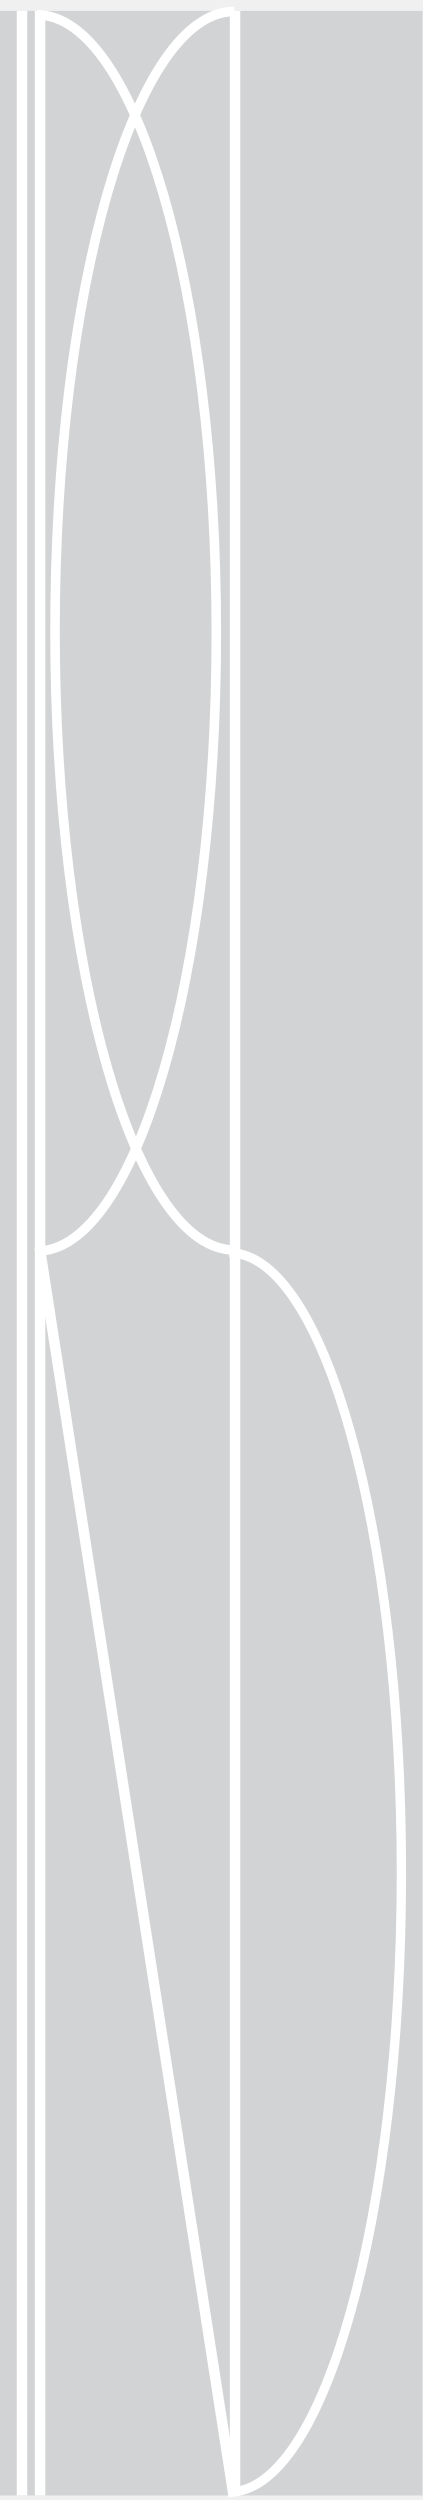
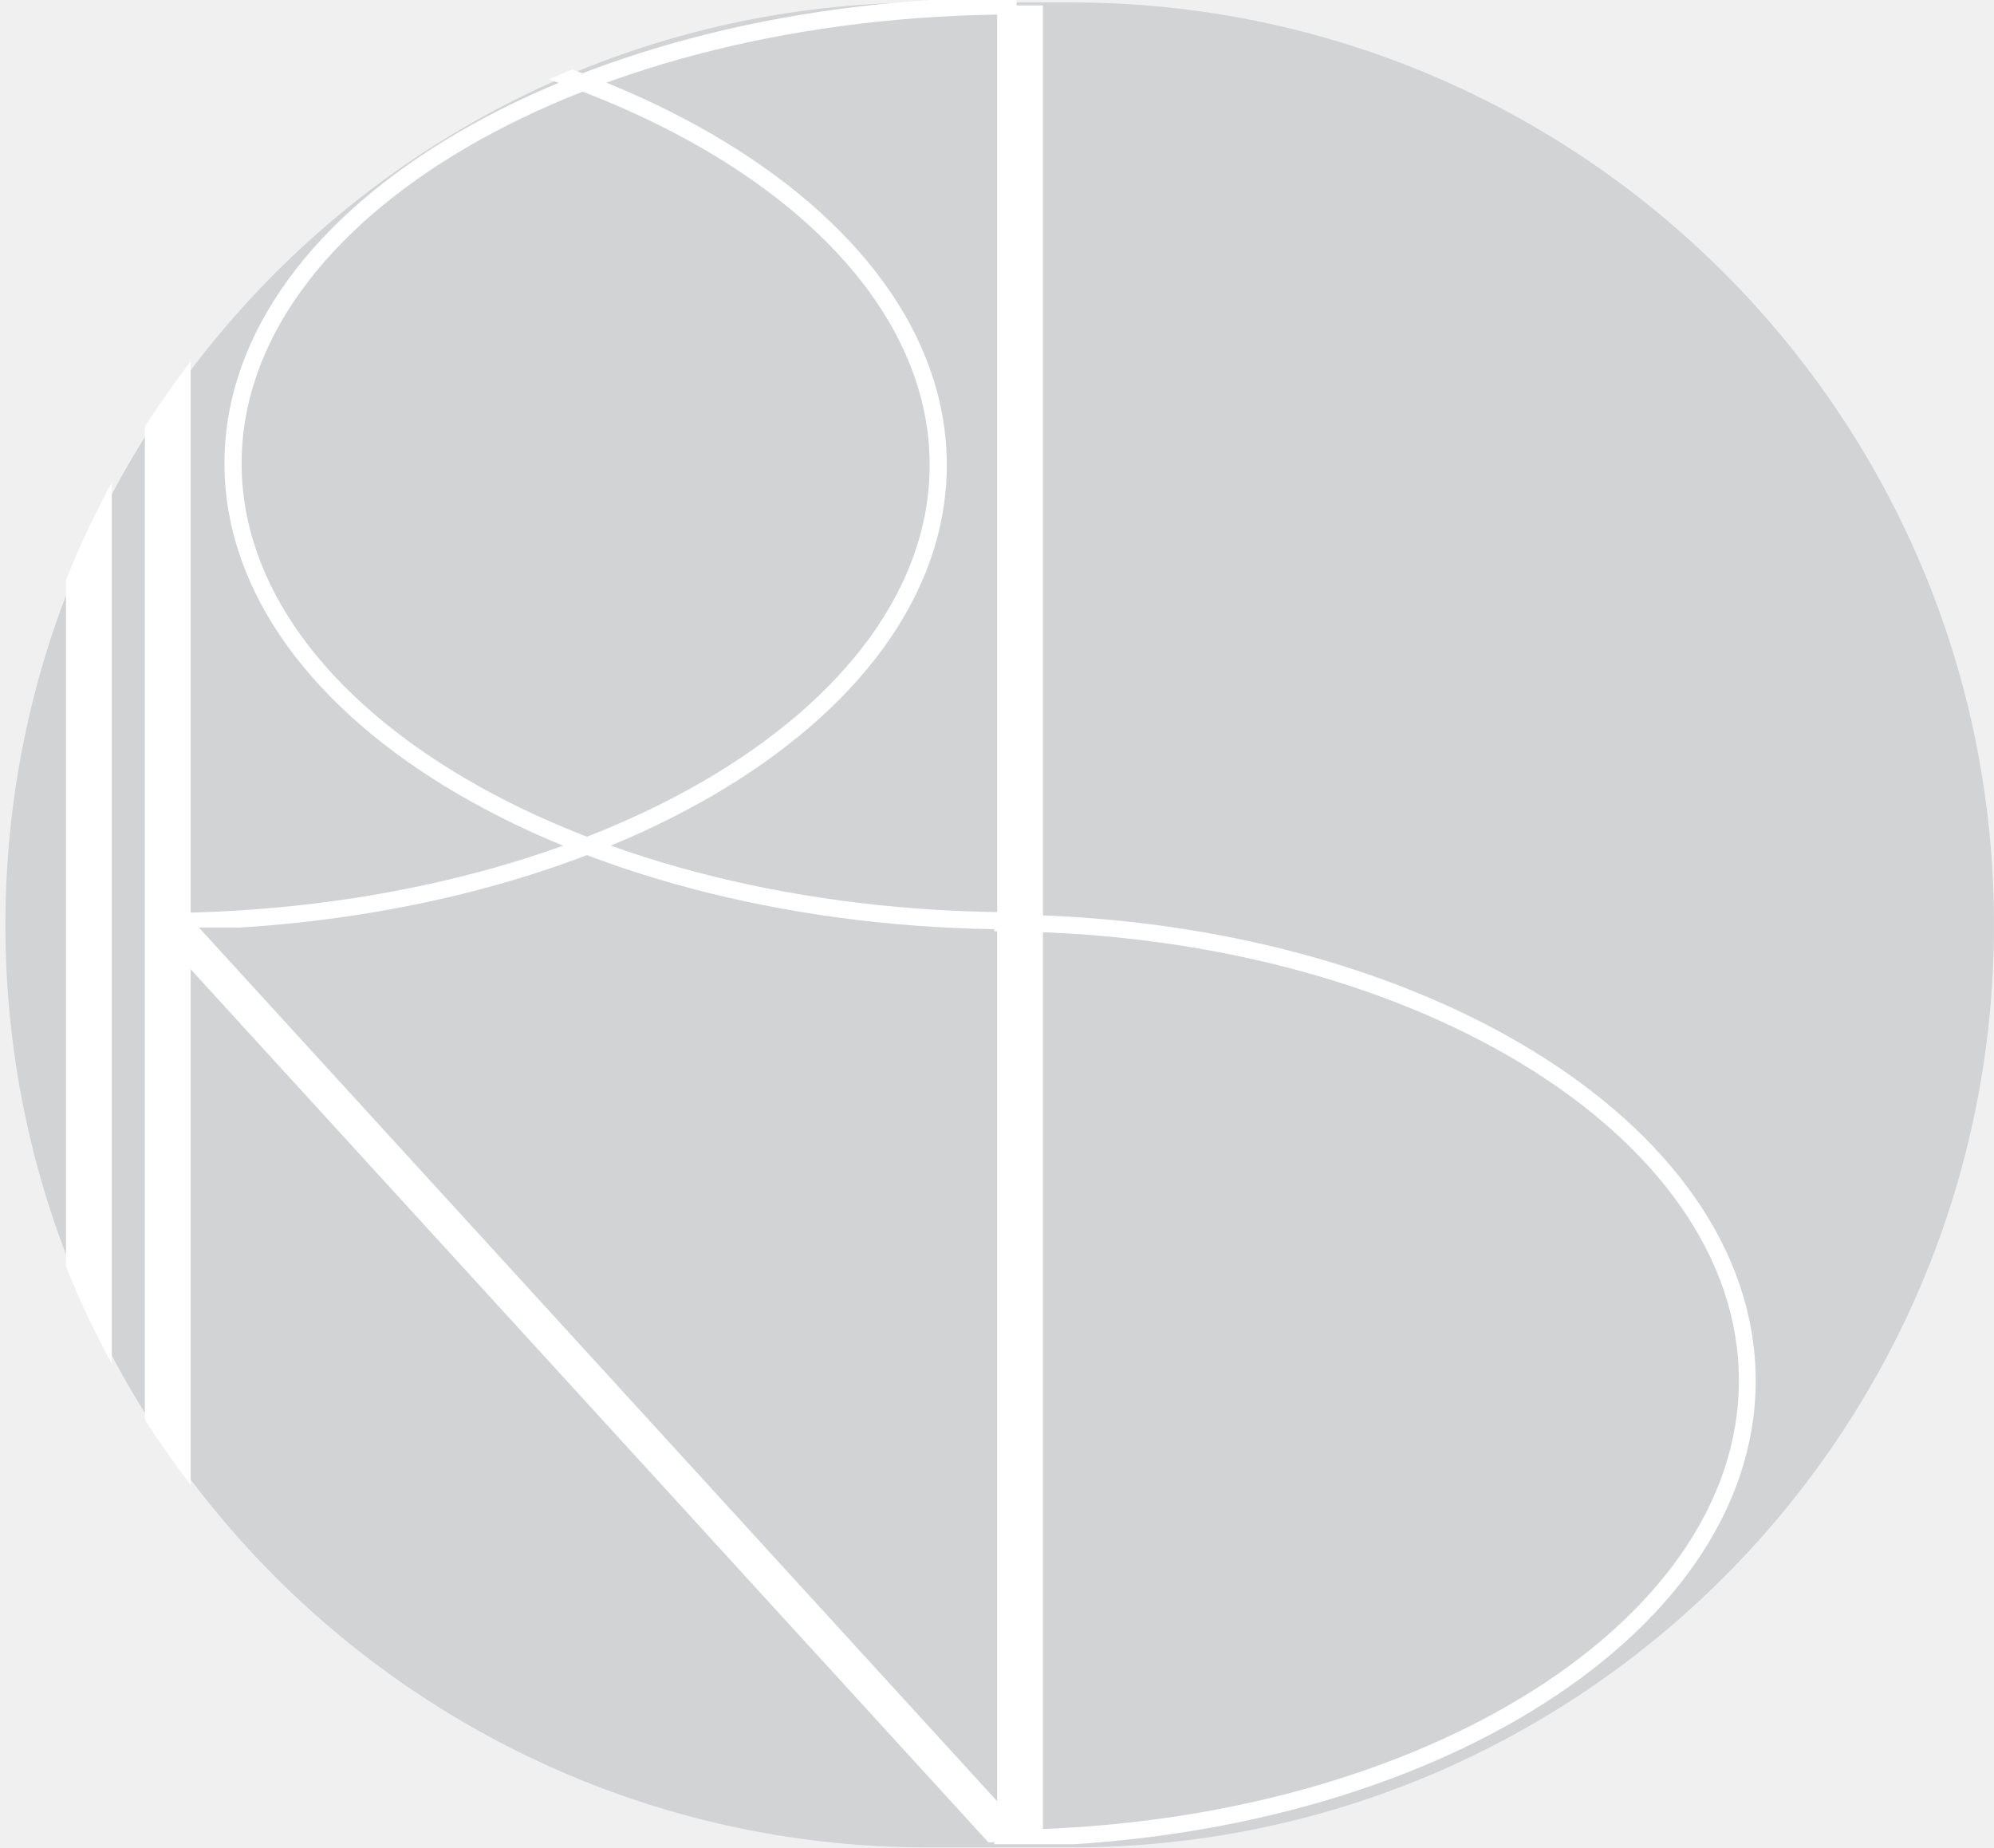
- <svg xmlns="http://www.w3.org/2000/svg" id="Layer_2" data-name="Layer 2" viewBox="0 0 143.22 847.45">
+ <svg xmlns="http://www.w3.org/2000/svg" id="Layer_2" data-name="Layer 2" viewBox="0 0 794.44 736.06">
  <defs>
    <style>
      .cls-1 {
-         stroke-width: 3.17px;
-       }
- 
-       .cls-1, .cls-2, .cls-3 {
-         stroke: #fff;
-         stroke-miterlimit: 10;
-       }
- 
-       .cls-1, .cls-2, .cls-3, .cls-4 {
-         fill: none;
-       }
- 
-       .cls-2 {
-         stroke-width: 3.23px;
-       }
- 
-       .cls-5 {
        fill: #fff;
      }

-       .cls-3 {
-         stroke-width: 3.24px;
+       .cls-2, .cls-3, .cls-4, .cls-5 {
+         fill: none;
      }

      .cls-6 {
        clip-path: url(#clippath-1);
      }

      .cls-7 {
+         clip-path: url(#clippath-3);
+       }
+ 
+       .cls-8 {
        fill: #d1d3d4;
      }

-       .cls-8 {
+       .cls-3 {
+         stroke-width: 6.7px;
+       }
+ 
+       .cls-3, .cls-4, .cls-5 {
+         stroke: #fff;
+         stroke-miterlimit: 10;
+       }
+ 
+       .cls-4 {
+         stroke-width: 6.84px;
+       }
+ 
+       .cls-9 {
        clip-path: url(#clippath-2);
      }

-       .cls-9 {
+       .cls-5 {
+         stroke-width: 6.83px;
+       }
+ 
+       .cls-10 {
        clip-path: url(#clippath);
      }
    </style>
    <clipPath id="clippath">
-       <rect class="cls-4" x="12.57" width="65.83" height="426.8" />
+       <rect class="cls-2" x="66.83" width="338.22" height="371.26" transform="translate(471.88 371.26) rotate(180)" />
    </clipPath>
    <clipPath id="clippath-1">
-       <rect class="cls-4" x="13.59" y="1.18" width="65.83" height="427.58" transform="translate(93 429.95) rotate(180)" />
+       <rect class="cls-2" x="396.14" y="363.31" width="325" height="371.48" />
    </clipPath>
    <clipPath id="clippath-2">
-       <rect class="cls-4" x="77.68" y="419.61" width="63.25" height="427.84" />
+       <rect class="cls-2" x="0" y=".27" width="792.28" height="735.09" rx="367.54" ry="367.54" />
+     </clipPath>
+     <clipPath id="clippath-3">
+       <rect class="cls-2" x="61.6" y="-1.03" width="338.22" height="370.58" />
    </clipPath>
  </defs>
  <g id="Layer_1-2" data-name="Layer 1">
-     <g>
-       <rect class="cls-7" y="3.69" width="143.22" height="842.22" />
-       <rect class="cls-5" x="5.69" y="3.69" width="3.55" height="842.22" />
-       <rect class="cls-5" x="11.81" y="3.69" width="3.55" height="842.22" />
-       <rect class="cls-5" x="44.5" y="420.19" width="3.55" height="428.65" transform="translate(-96.8 14.61) rotate(-8.83)" />
-       <rect class="cls-5" x="77.9" y="3.69" width="3.55" height="842.22" />
-       <g class="cls-9">
-         <ellipse class="cls-2" cx="12.57" cy="214.57" rx="60.76" ry="209.52" />
-       </g>
-       <g class="cls-6">
-         <ellipse class="cls-3" cx="79.41" cy="213.8" rx="60.76" ry="209.91" />
-       </g>
-       <g class="cls-8">
-         <ellipse class="cls-1" cx="77.68" cy="634.71" rx="58.39" ry="210.04" />
+     <rect class="cls-8" x="2.16" y=".97" width="792.28" height="735.09" rx="367.54" ry="367.54" />
+     <polygon class="cls-1" points="411.84 733.59 393.81 734.06 57.74 366.23 75.77 365.75 411.84 733.59" />
+     <rect class="cls-1" x="397.28" y="2.17" width="18.25" height="731.29" />
+     <g class="cls-10">
+       <ellipse class="cls-4" cx="405.05" cy="184.61" rx="312.2" ry="182.26" />
+     </g>
+     <g class="cls-6">
+       <ellipse class="cls-3" cx="396.14" cy="550.07" rx="300.01" ry="182.37" />
+     </g>
+     <g class="cls-9">
+       <rect class="cls-1" x="26.29" y="2.17" width="18.25" height="731.29" />
+       <rect class="cls-1" x="57.71" y="2.17" width="18.25" height="731.29" />
+       <g class="cls-7">
+         <ellipse class="cls-5" cx="61.6" cy="185.28" rx="312.2" ry="181.93" />
      </g>
    </g>
  </g>
</svg>
